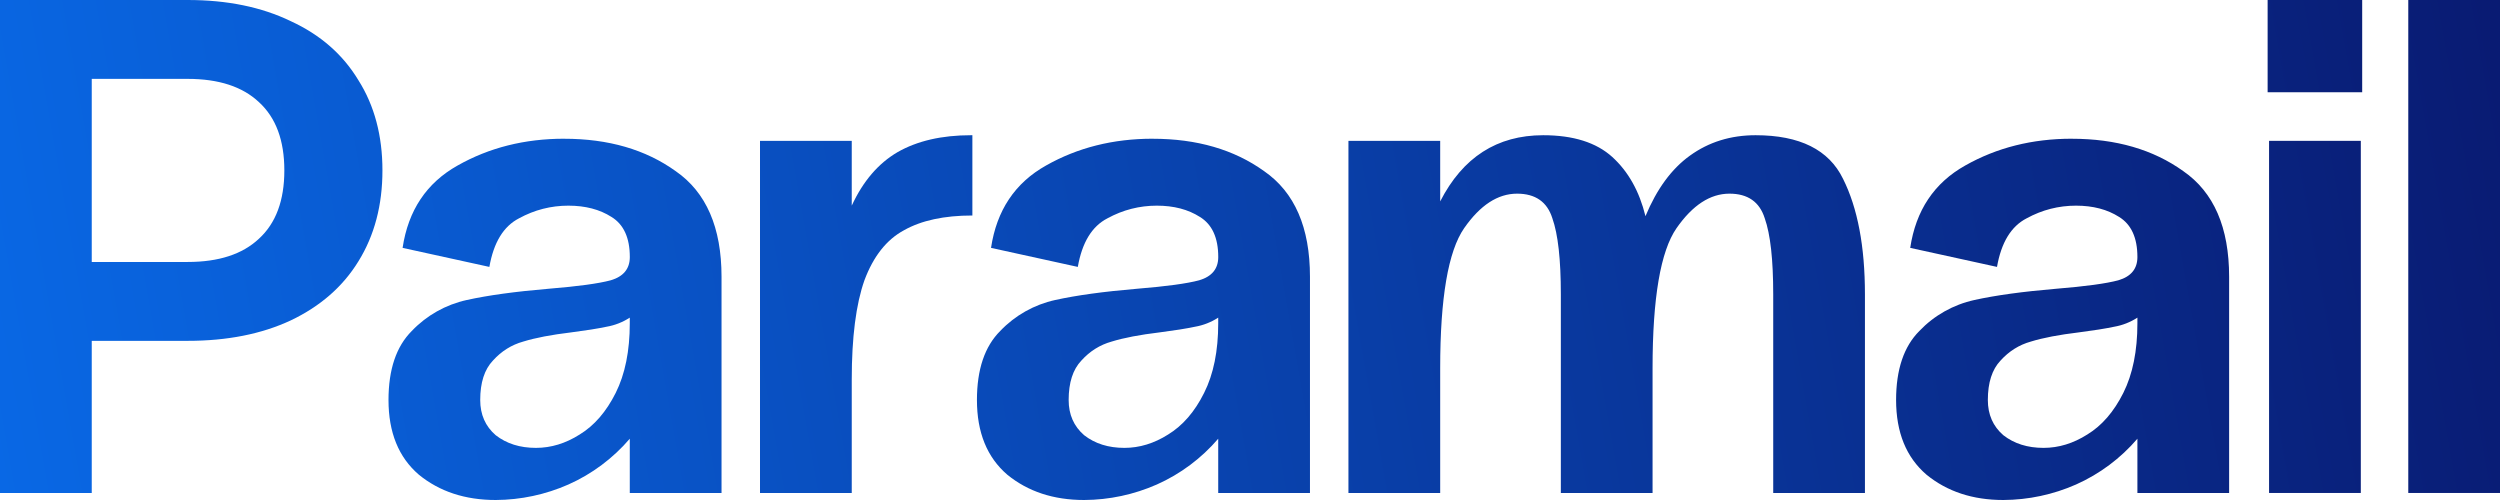
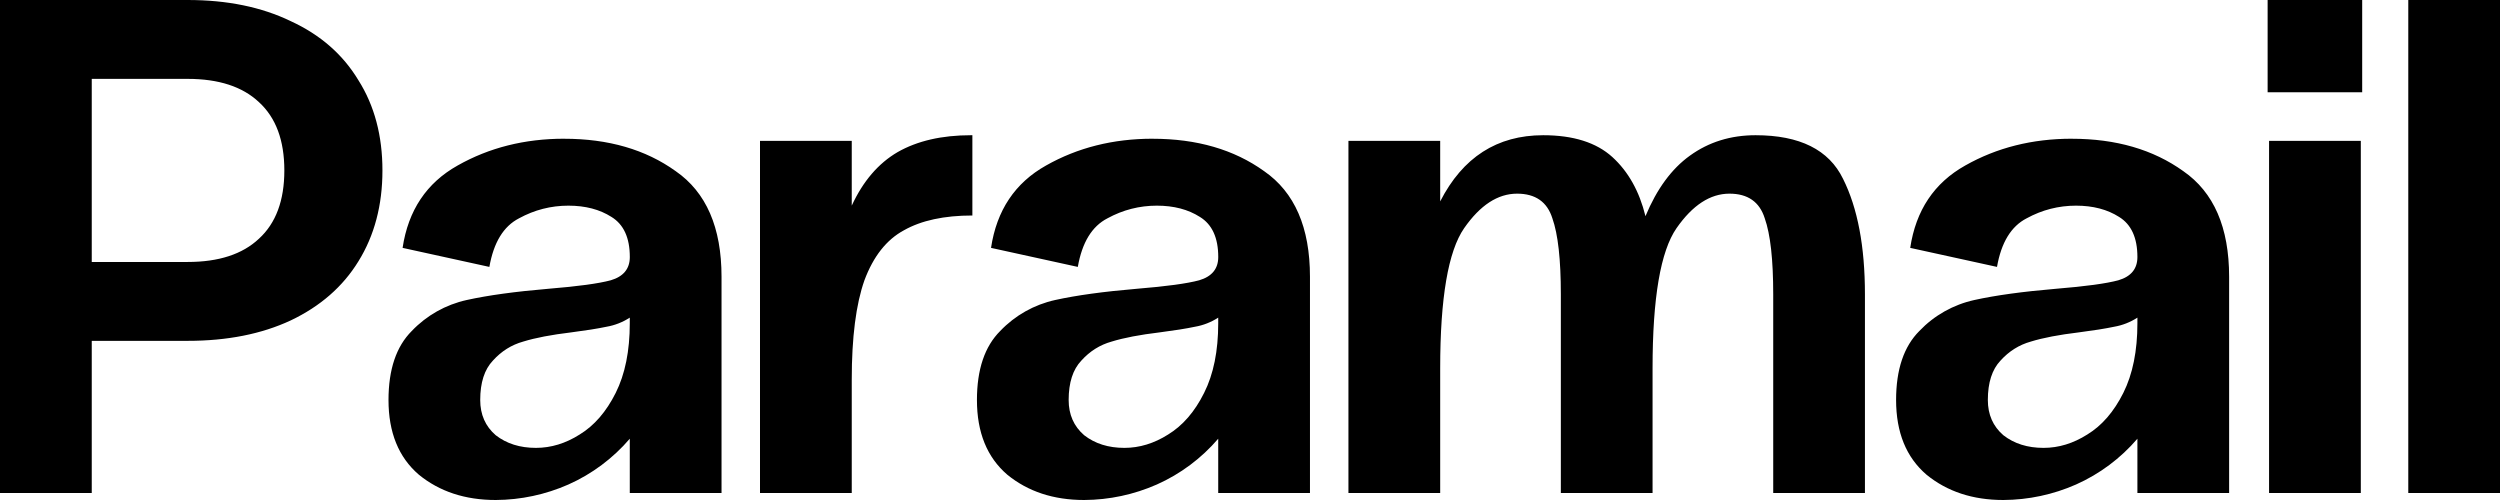
- <svg xmlns="http://www.w3.org/2000/svg" width="80" height="16" viewBox="0 0 80 16" fill="none">
-   <path d="M6.006 0C7.27 0 8.369.225 9.302.676c.949.436 1.671 1.067 2.168 1.893.512.811.768 1.773.768 2.885 0 1.111-.256 2.08-.768 2.907-.497.81-1.22 1.442-2.168 1.893-.933.435-2.032.653-3.296.653h-3.07v4.868H0V0h6.006Zm0 8.383c.993 0 1.753-.248 2.28-.744.542-.495.813-1.224.813-2.185 0-.962-.27-1.69-.813-2.186-.527-.496-1.287-.744-2.28-.744h-3.07v5.86h3.07Z" fill="url(#a)" />
-   <path d="M18.054 4.44c1.415 0 2.604.345 3.567 1.036.978.676 1.468 1.803 1.468 3.38v6.919h-2.936v-1.736a5.57 5.57 0 0 1-1.964 1.465 5.835 5.835 0 0 1-2.325.496c-.979 0-1.8-.27-2.462-.811-.647-.556-.97-1.352-.97-2.389 0-.977.248-1.713.745-2.209a3.457 3.457 0 0 1 1.76-.991c.678-.15 1.551-.27 2.62-.36.933-.076 1.595-.166 1.987-.271.406-.12.61-.368.61-.744 0-.616-.196-1.044-.588-1.284-.376-.24-.835-.36-1.377-.36-.557 0-1.084.134-1.58.405-.497.255-.813.774-.949 1.555l-2.777-.609c.18-1.201.768-2.08 1.761-2.636 1.009-.571 2.145-.857 3.41-.857Zm-2.687 8.36c0 .466.165.841.496 1.127.347.27.776.405 1.287.405.482 0 .949-.142 1.4-.428.467-.285.85-.728 1.152-1.33.3-.6.451-1.344.451-2.23v-.18a1.983 1.983 0 0 1-.745.292c-.286.06-.662.12-1.129.18-.632.076-1.144.173-1.535.294-.376.105-.7.308-.97.608-.272.285-.407.706-.407 1.262Z" fill="url(#b)" />
-   <path d="M31.116 6.896c-.903 0-1.633.158-2.19.473-.557.3-.978.834-1.264 1.6-.271.766-.406 1.825-.406 3.178v3.628H24.32V4.507h2.936V6.58c.36-.78.85-1.352 1.467-1.712.632-.361 1.415-.541 2.348-.541h.045v2.569Z" fill="url(#c)" />
-   <path d="M36.884 4.44c1.415 0 2.604.345 3.567 1.036.978.676 1.468 1.803 1.468 3.38v6.919h-2.936v-1.736a5.568 5.568 0 0 1-1.964 1.465 5.834 5.834 0 0 1-2.325.496c-.979 0-1.8-.27-2.462-.811-.647-.556-.97-1.352-.97-2.389 0-.977.248-1.713.745-2.209a3.456 3.456 0 0 1 1.76-.991c.678-.15 1.551-.27 2.62-.36.933-.076 1.596-.166 1.987-.271.406-.12.61-.368.61-.744 0-.616-.196-1.044-.588-1.284-.376-.24-.835-.36-1.377-.36-.557 0-1.084.134-1.58.405-.497.255-.813.774-.949 1.555l-2.777-.609c.18-1.201.768-2.08 1.761-2.636 1.009-.571 2.145-.857 3.41-.857Zm-2.687 8.36c0 .466.165.841.496 1.127.347.27.776.405 1.288.405.481 0 .948-.142 1.4-.428.466-.285.85-.728 1.15-1.33.302-.6.452-1.344.452-2.23v-.18a1.981 1.981 0 0 1-.745.292c-.286.06-.662.12-1.129.18-.632.076-1.144.173-1.535.294-.376.105-.7.308-.97.608-.272.285-.407.706-.407 1.262Z" fill="url(#d)" />
-   <path d="M56.178 4.327c1.415 0 2.348.465 2.8 1.397.466.931.7 2.163.7 3.696v6.355h-2.935V9.42c0-1.112-.09-1.923-.271-2.434-.166-.526-.542-.789-1.13-.789-.616 0-1.18.368-1.693 1.104-.511.737-.767 2.231-.767 4.485v3.989h-2.935V9.42c0-1.112-.09-1.923-.271-2.434-.166-.526-.542-.789-1.13-.789-.617 0-1.181.368-1.693 1.104-.511.737-.767 2.231-.767 4.485v3.989H43.15V4.507h2.936v1.938c.722-1.412 1.82-2.118 3.296-2.118.963 0 1.701.233 2.213.698.511.466.865 1.097 1.06 1.893.362-.871.836-1.517 1.423-1.938.602-.435 1.302-.653 2.1-.653Z" fill="url(#e)" />
-   <path d="M66.297 4.44c1.415 0 2.604.345 3.568 1.036.978.676 1.467 1.803 1.467 3.38v6.919h-2.935v-1.736a5.568 5.568 0 0 1-1.964 1.465 5.834 5.834 0 0 1-2.326.496c-.978 0-1.798-.27-2.46-.811-.648-.556-.972-1.352-.972-2.389 0-.977.249-1.713.745-2.209a3.456 3.456 0 0 1 1.761-.991c.678-.15 1.55-.27 2.62-.36.933-.076 1.595-.166 1.986-.271.407-.12.61-.368.61-.744 0-.616-.196-1.044-.587-1.284-.376-.24-.835-.36-1.377-.36-.557 0-1.084.134-1.58.405-.497.255-.813.774-.949 1.555l-2.777-.609c.18-1.201.768-2.08 1.761-2.636 1.009-.571 2.145-.857 3.41-.857Zm-2.686 8.36c0 .466.165.841.496 1.127.347.27.775.405 1.287.405.482 0 .948-.142 1.4-.428.467-.285.85-.728 1.152-1.33.3-.6.451-1.344.451-2.23v-.18a1.981 1.981 0 0 1-.745.292c-.286.06-.662.12-1.129.18-.632.076-1.144.173-1.535.294-.376.105-.7.308-.971.608-.271.285-.406.706-.406 1.262Z" fill="url(#f)" />
-   <path d="M75.59 0v2.952h-3.026V0h3.026Zm-.046 4.507H72.61v11.268h2.936V4.507Z" fill="url(#g)" />
-   <path d="M80 0h-2.935v15.775H80V0Z" fill="url(#h)" />
-   <defs>
-     <linearGradient id="a" x1="0" y1="16" x2="82" y2="1.5" gradientUnits="userSpaceOnUse">
-       <stop stop-color="#0968E5" />
-       <stop offset="1" stop-color="#091970" />
-     </linearGradient>
-     <linearGradient id="b" x1="0" y1="16" x2="82" y2="1.5" gradientUnits="userSpaceOnUse">
-       <stop stop-color="#0968E5" />
-       <stop offset="1" stop-color="#091970" />
-     </linearGradient>
-     <linearGradient id="c" x1="0" y1="16" x2="82" y2="1.5" gradientUnits="userSpaceOnUse">
-       <stop stop-color="#0968E5" />
-       <stop offset="1" stop-color="#091970" />
-     </linearGradient>
-     <linearGradient id="d" x1="0" y1="16" x2="82" y2="1.5" gradientUnits="userSpaceOnUse">
-       <stop stop-color="#0968E5" />
-       <stop offset="1" stop-color="#091970" />
-     </linearGradient>
-     <linearGradient id="e" x1="0" y1="16" x2="82" y2="1.5" gradientUnits="userSpaceOnUse">
-       <stop stop-color="#0968E5" />
-       <stop offset="1" stop-color="#091970" />
-     </linearGradient>
-     <linearGradient id="f" x1="0" y1="16" x2="82" y2="1.5" gradientUnits="userSpaceOnUse">
-       <stop stop-color="#0968E5" />
-       <stop offset="1" stop-color="#091970" />
-     </linearGradient>
-     <linearGradient id="g" x1="0" y1="16" x2="82" y2="1.5" gradientUnits="userSpaceOnUse">
-       <stop stop-color="#0968E5" />
-       <stop offset="1" stop-color="#091970" />
-     </linearGradient>
-     <linearGradient id="h" x1="0" y1="16" x2="82" y2="1.5" gradientUnits="userSpaceOnUse">
-       <stop stop-color="#0968E5" />
-       <stop offset="1" stop-color="#091970" />
-     </linearGradient>
-   </defs>
+ <svg xmlns="http://www.w3.org/2000/svg" fill="none" viewBox="0 0 80 16">
+   <path fill="currentColor" d="M6.006 0C7.27 0 8.369.225 9.302.676c.949.436 1.671 1.067 2.168 1.893.512.811.768 1.773.768 2.885 0 1.111-.256 2.08-.768 2.907-.497.81-1.22 1.442-2.168 1.893-.933.435-2.032.653-3.296.653h-3.07v4.868H0V0h6.006Zm0 8.383c.993 0 1.753-.248 2.28-.744.542-.495.813-1.224.813-2.185 0-.962-.27-1.69-.813-2.186-.527-.496-1.287-.744-2.28-.744h-3.07v5.86h3.07ZM18.054 4.44c1.415 0 2.604.345 3.567 1.036.978.676 1.468 1.803 1.468 3.38v6.919h-2.936v-1.736a5.57 5.57 0 0 1-1.964 1.465 5.835 5.835 0 0 1-2.325.496c-.979 0-1.8-.27-2.462-.811-.647-.556-.97-1.352-.97-2.389 0-.977.248-1.713.745-2.209a3.457 3.457 0 0 1 1.76-.991c.678-.15 1.551-.27 2.62-.36.933-.076 1.595-.166 1.987-.271.406-.12.61-.368.61-.744 0-.616-.196-1.044-.588-1.284-.376-.24-.835-.36-1.377-.36-.557 0-1.084.134-1.58.405-.497.255-.813.774-.949 1.555l-2.777-.609c.18-1.201.768-2.08 1.761-2.636 1.009-.571 2.145-.857 3.41-.857Zm-2.687 8.36c0 .466.165.841.496 1.127.347.27.776.405 1.287.405.482 0 .949-.142 1.4-.428.467-.285.85-.728 1.152-1.33.3-.6.451-1.344.451-2.23v-.18a1.983 1.983 0 0 1-.745.292c-.286.06-.662.12-1.129.18-.632.076-1.144.173-1.535.294-.376.105-.7.308-.97.608-.272.285-.407.706-.407 1.262ZM31.116 6.896c-.903 0-1.633.158-2.19.473-.557.3-.978.834-1.264 1.6-.271.766-.406 1.825-.406 3.178v3.628H24.32V4.507h2.936V6.58c.36-.78.85-1.352 1.467-1.712.632-.361 1.415-.541 2.348-.541h.045v2.569ZM36.884 4.44c1.415 0 2.604.345 3.567 1.036.978.676 1.468 1.803 1.468 3.38v6.919h-2.936v-1.736a5.568 5.568 0 0 1-1.964 1.465 5.834 5.834 0 0 1-2.325.496c-.979 0-1.8-.27-2.462-.811-.647-.556-.97-1.352-.97-2.389 0-.977.248-1.713.745-2.209a3.456 3.456 0 0 1 1.76-.991c.678-.15 1.551-.27 2.62-.36.933-.076 1.596-.166 1.987-.271.406-.12.61-.368.61-.744 0-.616-.196-1.044-.588-1.284-.376-.24-.835-.36-1.377-.36-.557 0-1.084.134-1.58.405-.497.255-.813.774-.949 1.555l-2.777-.609c.18-1.201.768-2.08 1.761-2.636 1.009-.571 2.145-.857 3.41-.857Zm-2.687 8.36c0 .466.165.841.496 1.127.347.27.776.405 1.288.405.481 0 .948-.142 1.4-.428.466-.285.85-.728 1.15-1.33.302-.6.452-1.344.452-2.23v-.18a1.981 1.981 0 0 1-.745.292c-.286.06-.662.12-1.129.18-.632.076-1.144.173-1.535.294-.376.105-.7.308-.97.608-.272.285-.407.706-.407 1.262ZM56.178 4.327c1.415 0 2.348.465 2.8 1.397.466.931.7 2.163.7 3.696v6.355h-2.935V9.42c0-1.112-.09-1.923-.271-2.434-.166-.526-.542-.789-1.13-.789-.616 0-1.18.368-1.693 1.104-.511.737-.767 2.231-.767 4.485v3.989h-2.935V9.42c0-1.112-.09-1.923-.271-2.434-.166-.526-.542-.789-1.13-.789-.617 0-1.181.368-1.693 1.104-.511.737-.767 2.231-.767 4.485v3.989H43.15V4.507h2.936v1.938c.722-1.412 1.82-2.118 3.296-2.118.963 0 1.701.233 2.213.698.511.466.865 1.097 1.06 1.893.362-.871.836-1.517 1.423-1.938.602-.435 1.302-.653 2.1-.653ZM66.297 4.44c1.415 0 2.604.345 3.568 1.036.978.676 1.467 1.803 1.467 3.38v6.919h-2.935v-1.736a5.568 5.568 0 0 1-1.964 1.465 5.834 5.834 0 0 1-2.326.496c-.978 0-1.798-.27-2.46-.811-.648-.556-.972-1.352-.972-2.389 0-.977.249-1.713.745-2.209a3.456 3.456 0 0 1 1.761-.991c.678-.15 1.55-.27 2.62-.36.933-.076 1.595-.166 1.986-.271.407-.12.61-.368.61-.744 0-.616-.196-1.044-.587-1.284-.376-.24-.835-.36-1.377-.36-.557 0-1.084.134-1.58.405-.497.255-.813.774-.949 1.555l-2.777-.609c.18-1.201.768-2.08 1.761-2.636 1.009-.571 2.145-.857 3.41-.857Zm-2.686 8.36c0 .466.165.841.496 1.127.347.27.775.405 1.287.405.482 0 .948-.142 1.4-.428.467-.285.85-.728 1.152-1.33.3-.6.451-1.344.451-2.23v-.18a1.981 1.981 0 0 1-.745.292c-.286.06-.662.12-1.129.18-.632.076-1.144.173-1.535.294-.376.105-.7.308-.971.608-.271.285-.406.706-.406 1.262ZM75.59 0v2.952h-3.026V0h3.026Zm-.046 4.507H72.61v11.268h2.936V4.507ZM80 0h-2.935v15.775H80V0Z" />
</svg>
